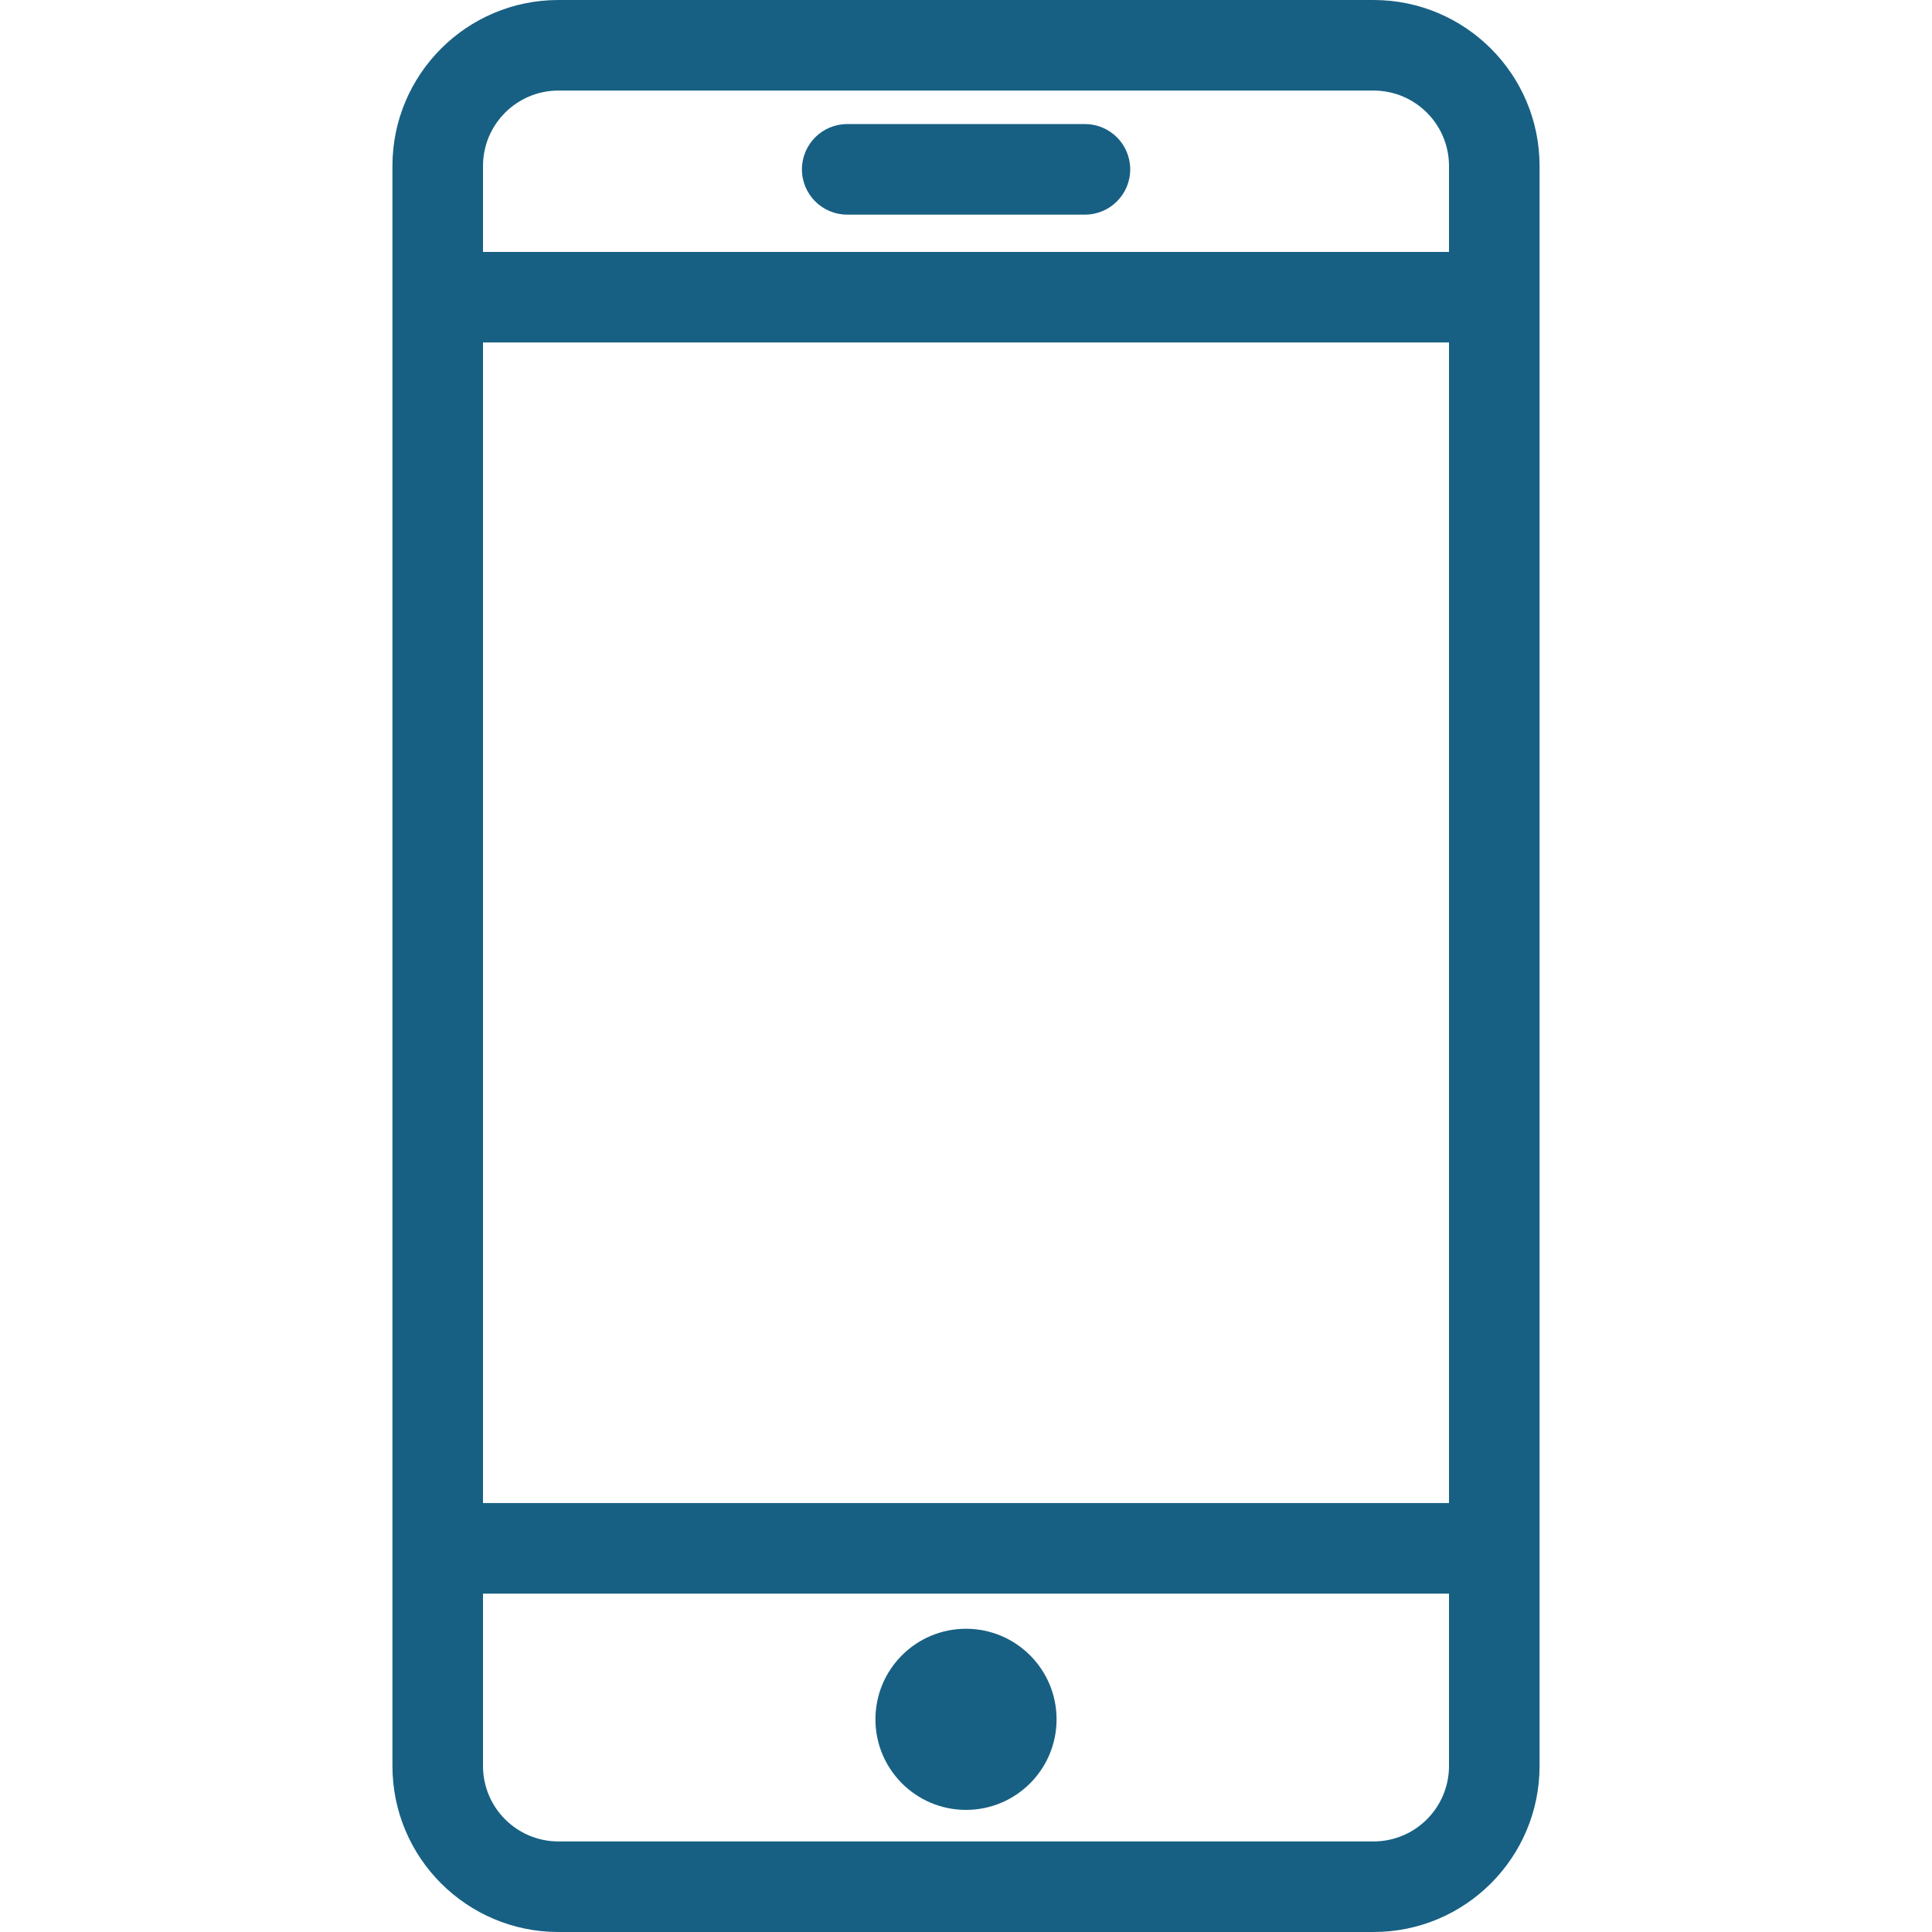
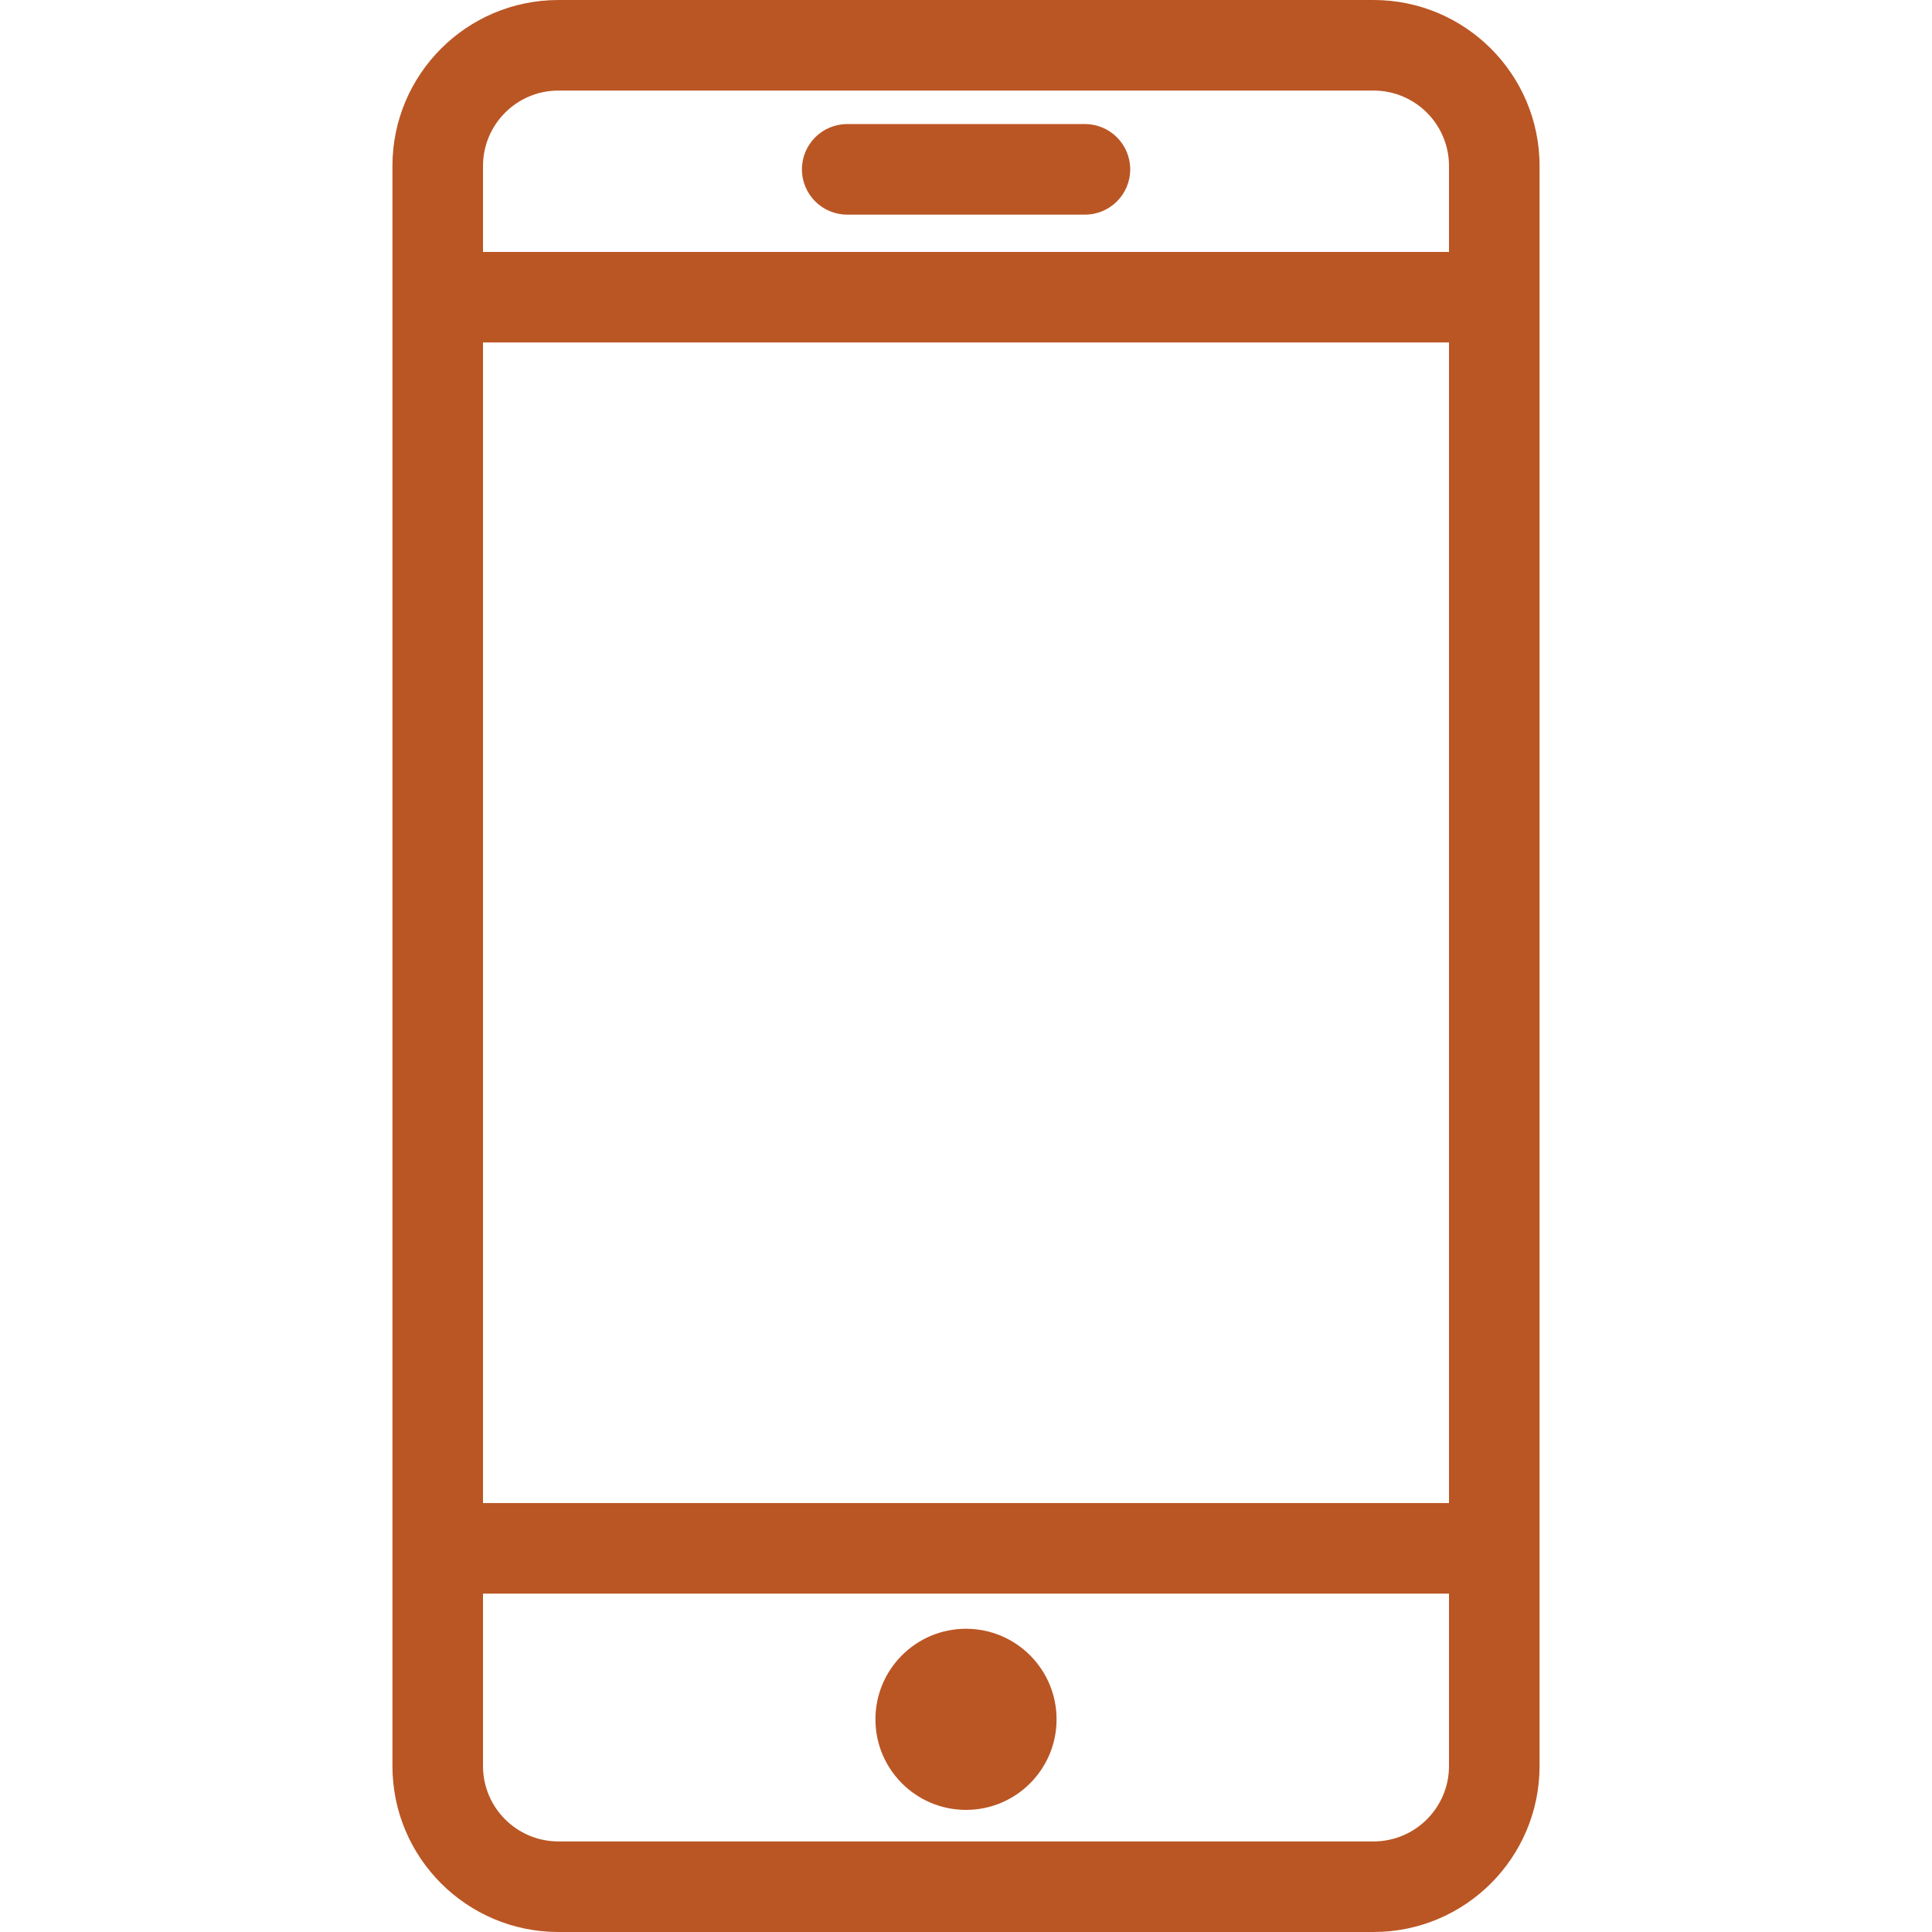
<svg xmlns="http://www.w3.org/2000/svg" width="128" height="128">
  <g>
    <rect fill="none" id="canvas_background" height="402" width="582" y="-1" x="-1" />
  </g>
  <g>
-     <path fill="#176083" id="svg_1" d="m91,0l-54,0a11,11 0 0 0 -11,11l0,106a11,11 0 0 0 11,11l54,0a11,11 0 0 0 11,-11l0,-106a11,11 0 0 0 -11,-11zm-59,22.69l64,0l0,76.89l-64,0l0,-76.89zm5,-16.69l54,0a5,5 0 0 1 5,5l0,5.69l-64,0l0,-5.69a5,5 0 0 1 5,-5zm54,116l-54,0a5,5 0 0 1 -5,-5l0,-11.42l64,0l0,11.42a5,5 0 0 1 -5,5z" />
-     <circle fill="#176083" id="svg_2" r="6" cy="113.91" cx="64" />
-     <path fill="#176083" id="svg_3" d="m56.13,14.22l15.75,0a3,3 0 1 0 0,-6l-15.75,0a3,3 0 1 0 0,6z" />
+     <path fill="#ba5624" id="svg_1" d="m91,0l-54,0a11,11 0 0 0 -11,11l0,106a11,11 0 0 0 11,11l54,0a11,11 0 0 0 11,-11l0,-106a11,11 0 0 0 -11,-11zm-59,22.69l64,0l0,76.89l-64,0l0,-76.89zm5,-16.69l54,0a5,5 0 0 1 5,5l0,5.69l-64,0l0,-5.69a5,5 0 0 1 5,-5zm54,116l-54,0a5,5 0 0 1 -5,-5l0,-11.42l64,0l0,11.42a5,5 0 0 1 -5,5z" />
+     <circle fill="#ba5624" id="svg_2" r="6" cy="113.91" cx="64" />
+     <path fill="#ba5624" id="svg_3" d="m56.13,14.22l15.75,0a3,3 0 1 0 0,-6l-15.75,0a3,3 0 1 0 0,6z" />
  </g>
</svg>
